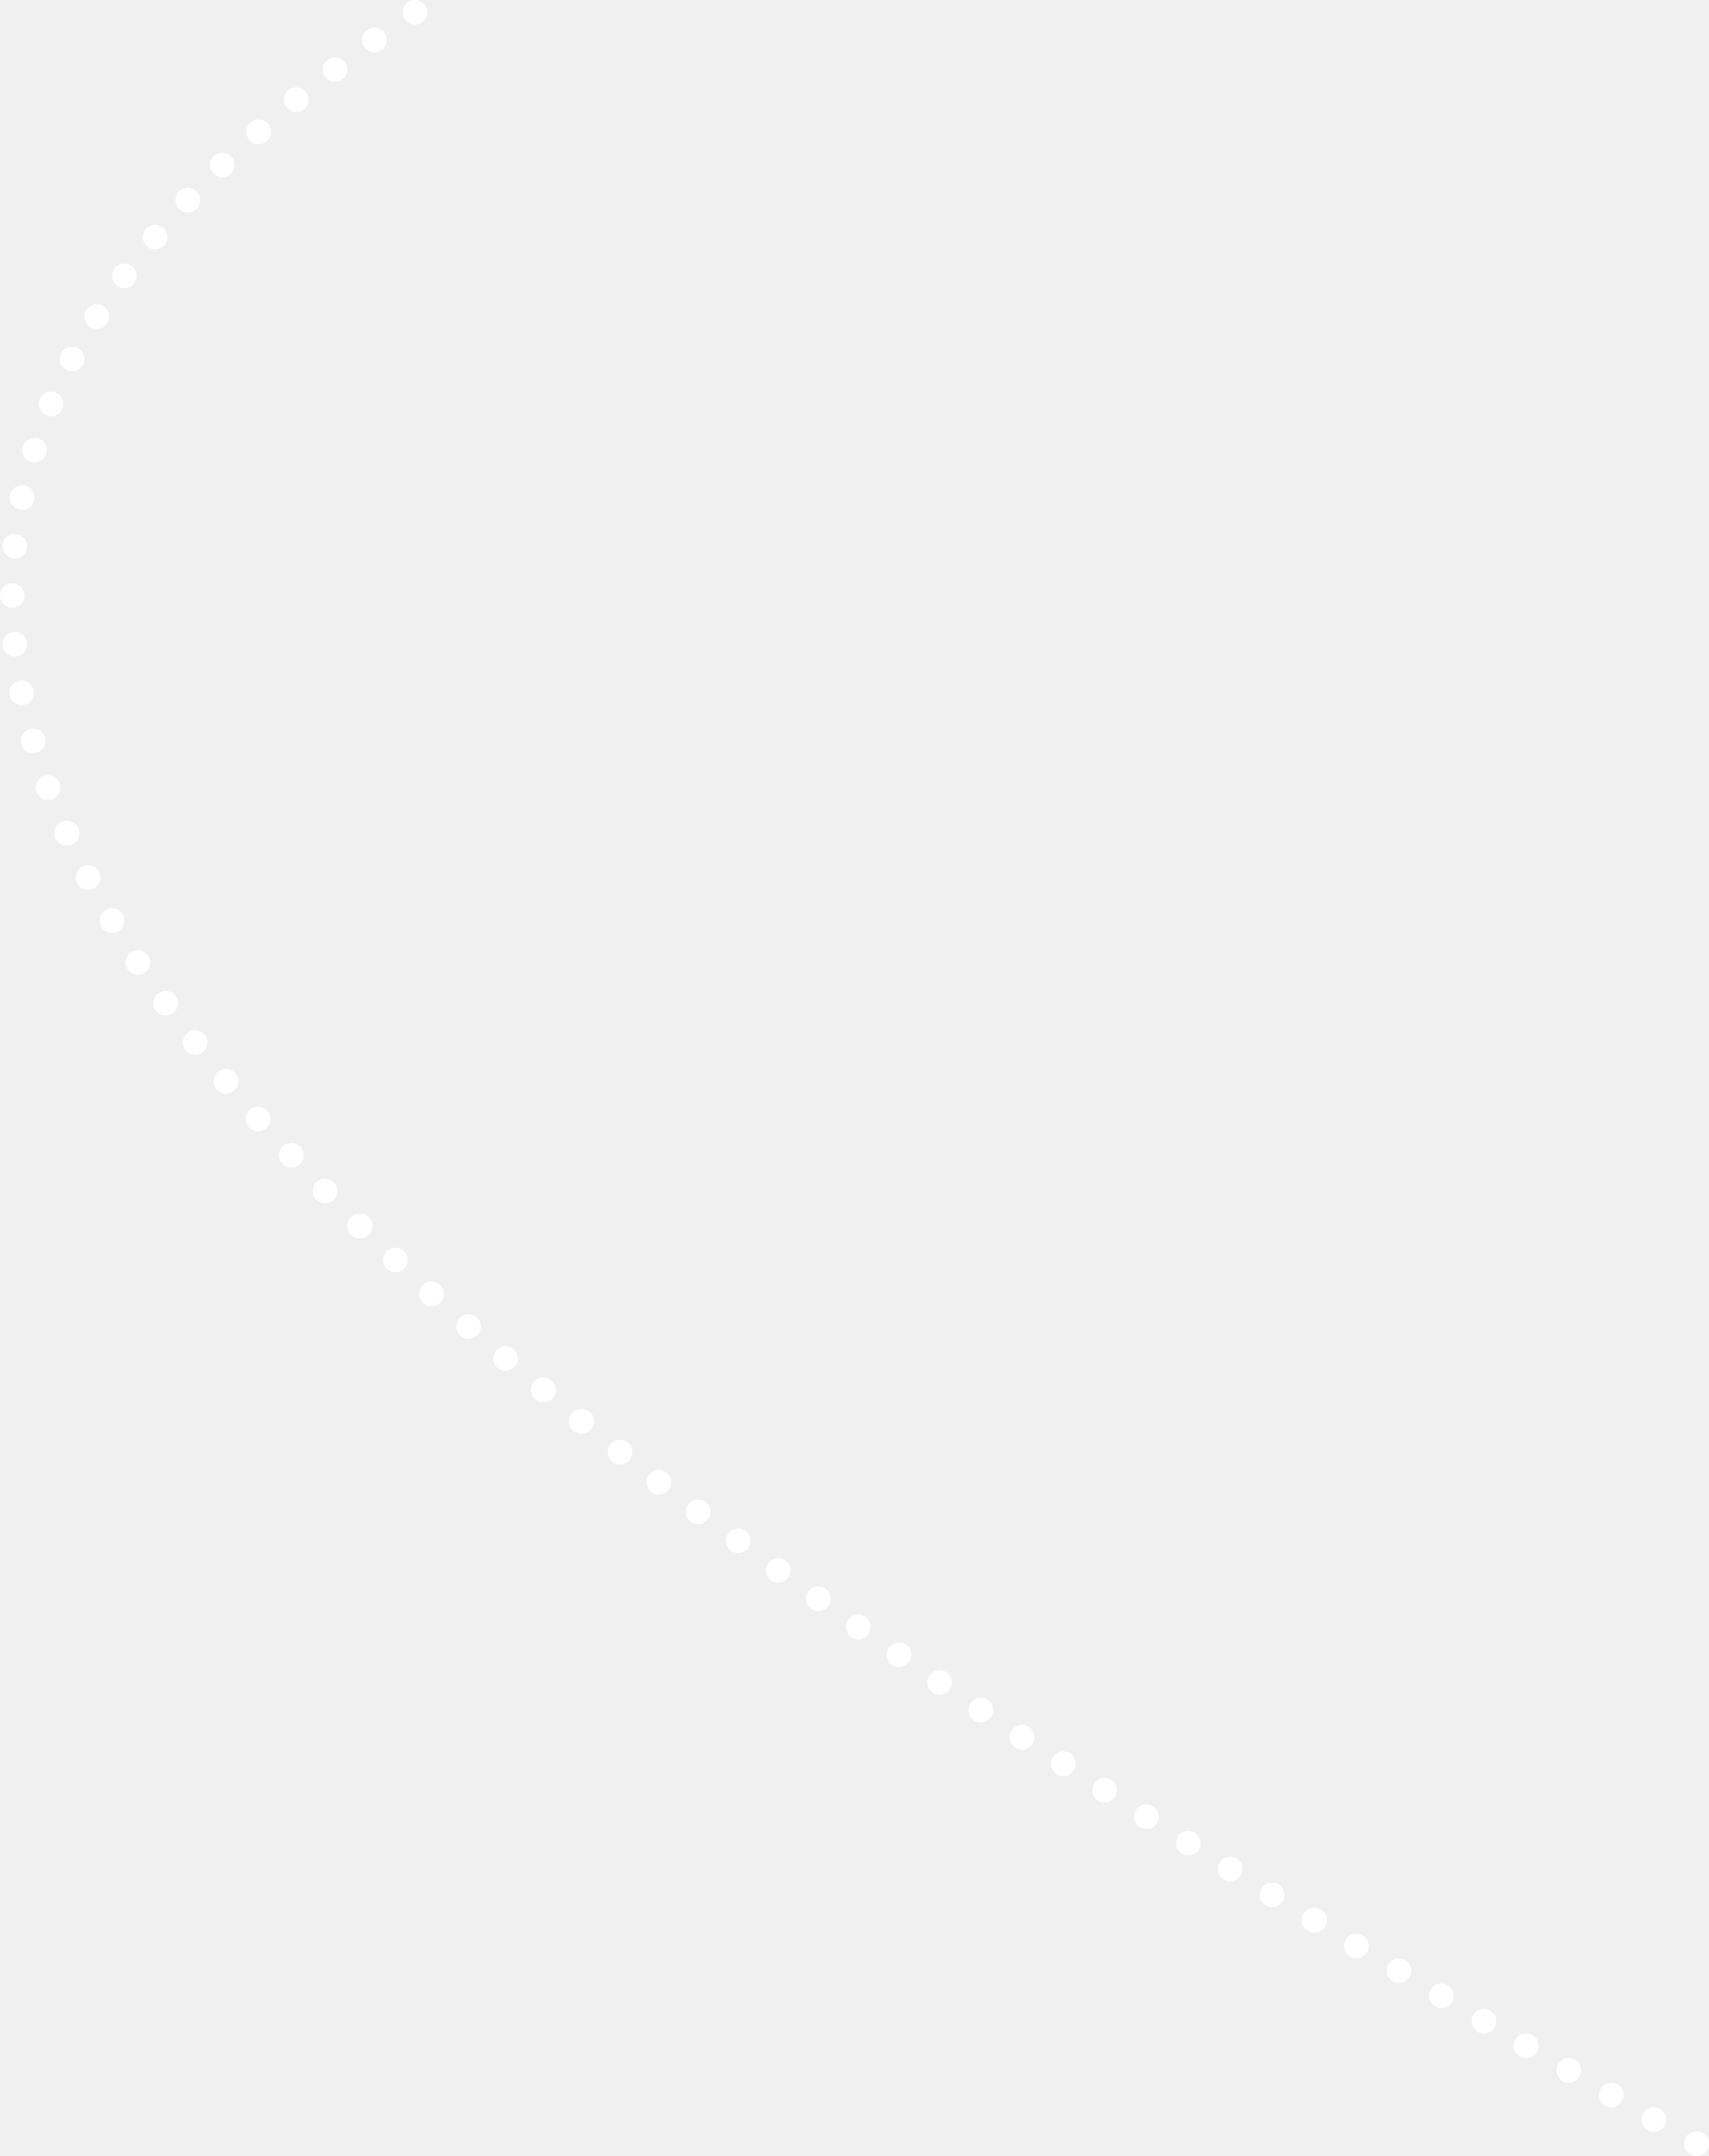
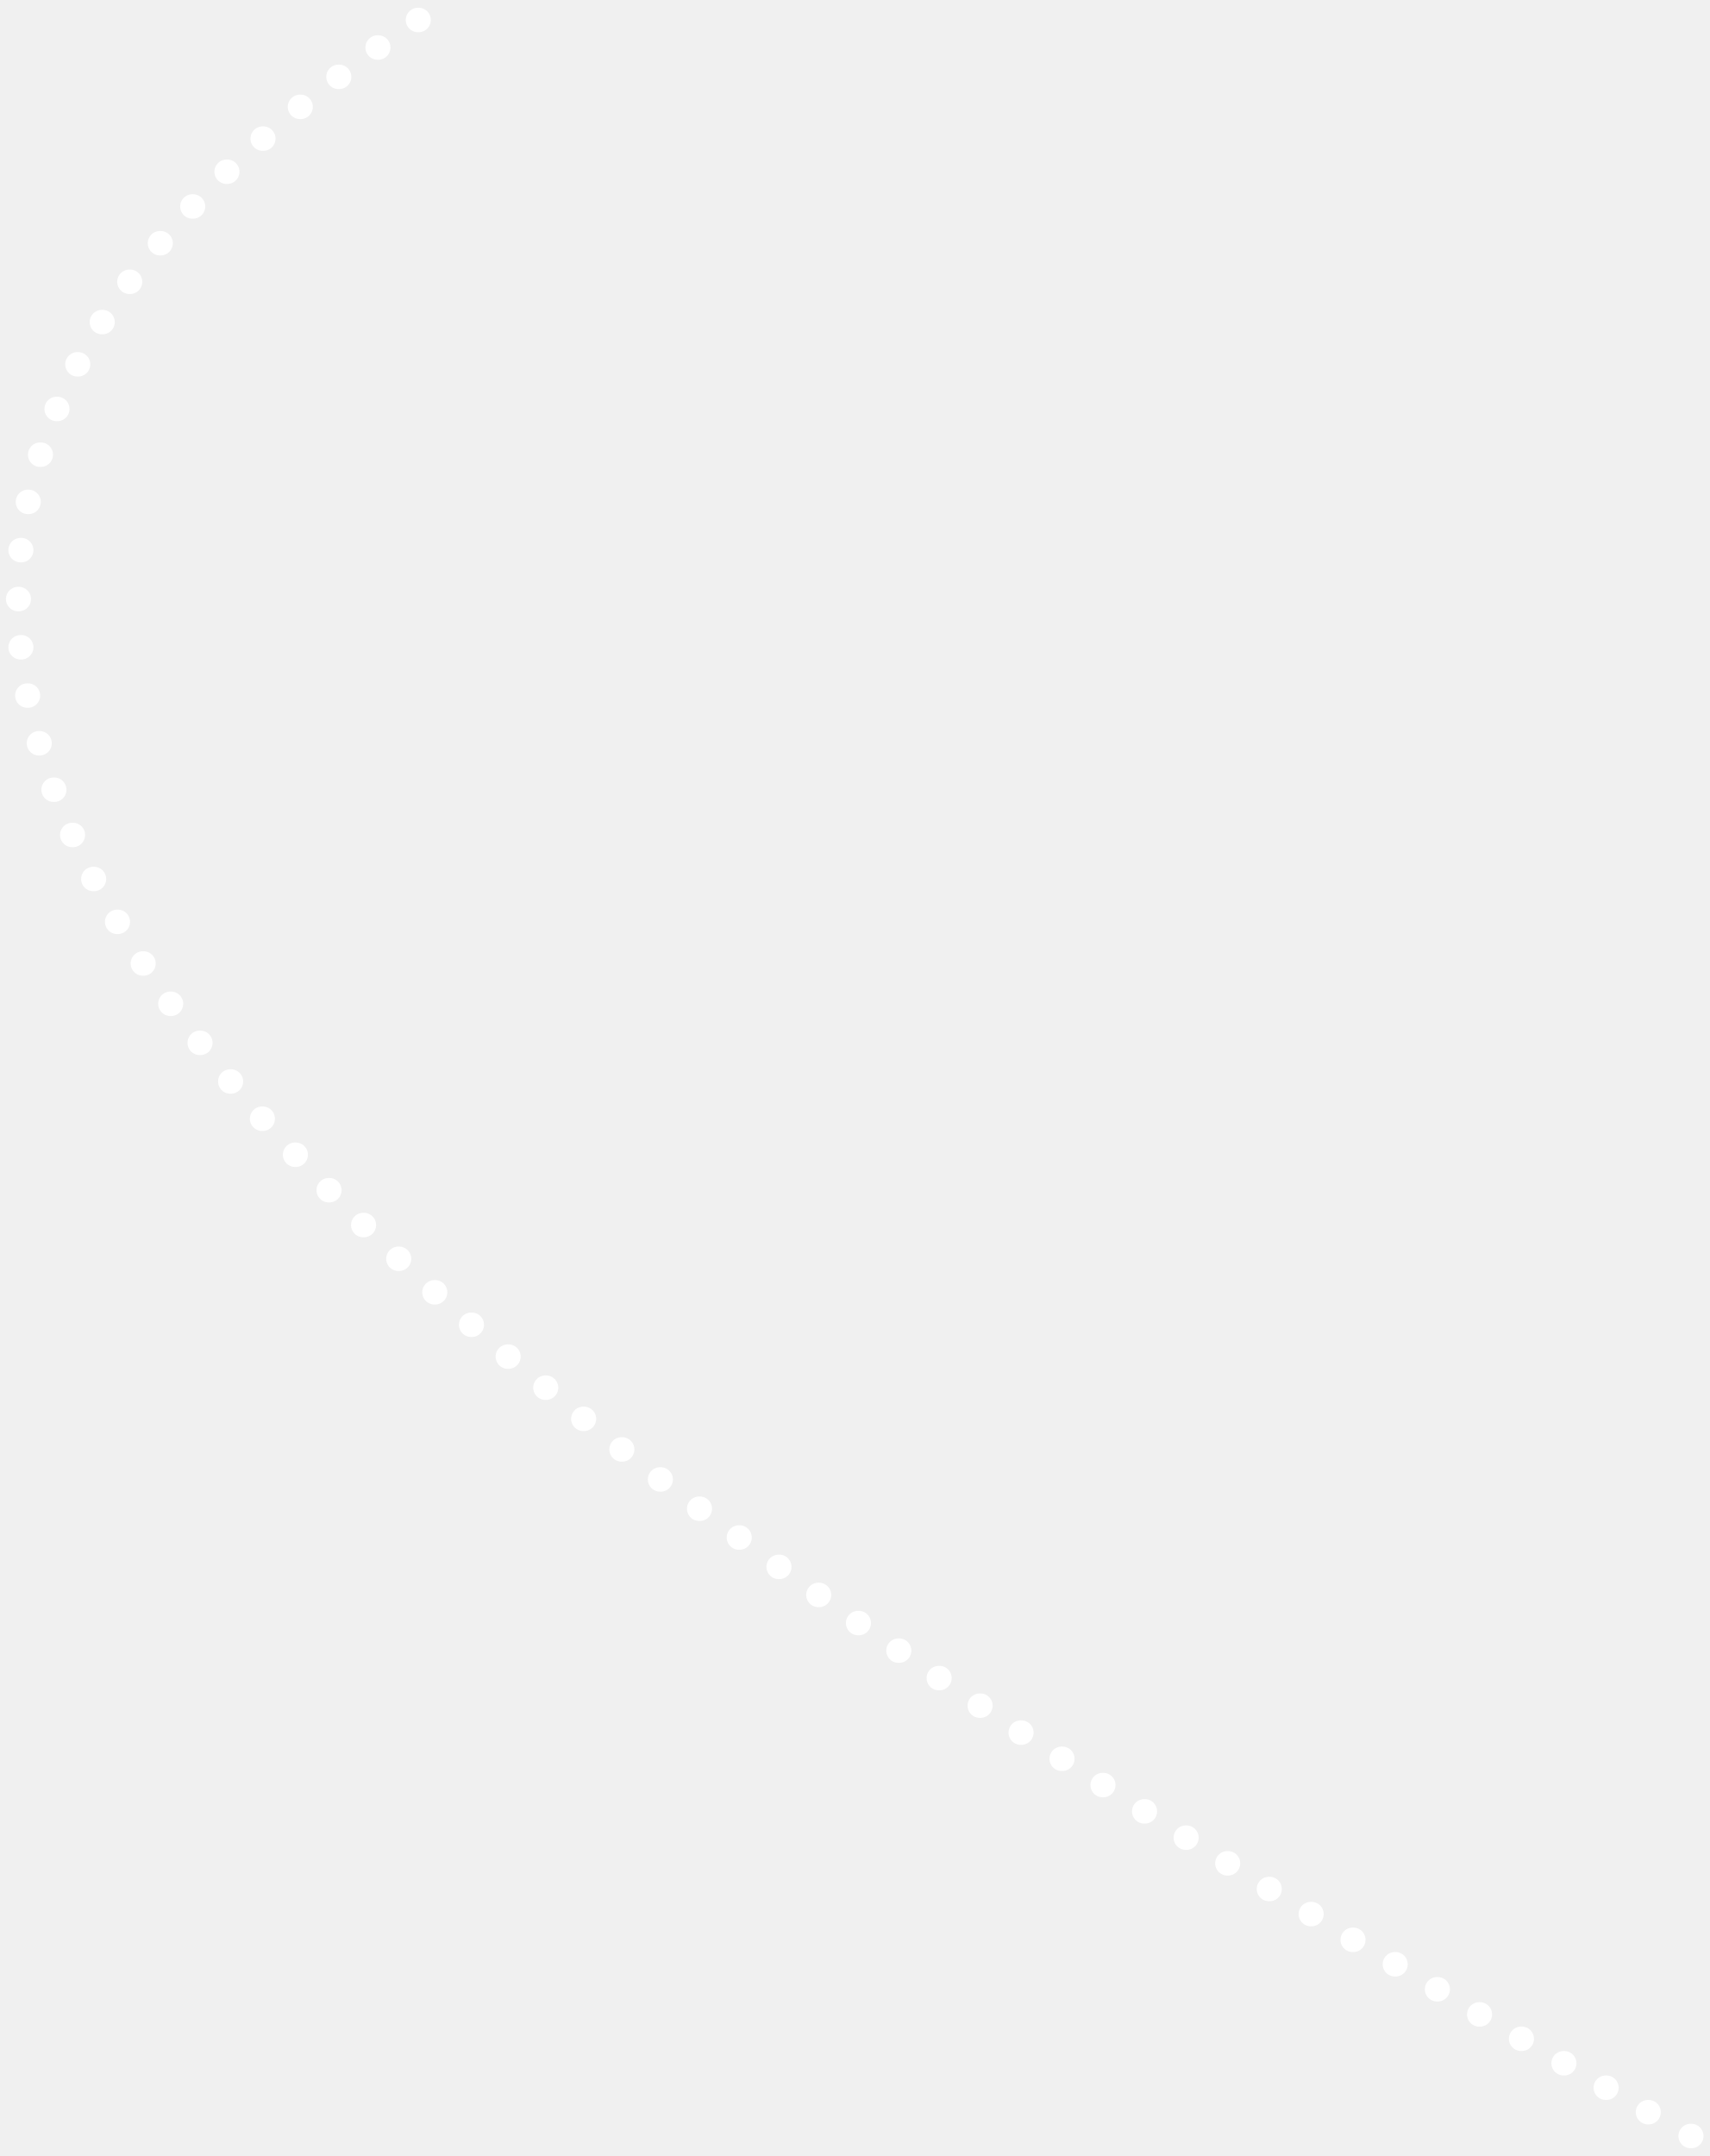
- <svg xmlns="http://www.w3.org/2000/svg" version="1.1" id="Layer_1" x="0px" y="0px" viewBox="0 0 277.5 350.1" style="enable-background:new 0 0 277.5 350.1;" xml:space="preserve">
-   <style type="text/css">
- 	.st0{stroke:#FFFFFF;stroke-width:4;stroke-linecap:round;}
- </style>
-   <g>
-     <line class="st0" x1="67.4" y1="2" x2="67.4" y2="2" />
-     <line class="st0" x1="60.8" y1="6.5" x2="60.8" y2="6.5" />
-     <line class="st0" x1="54.4" y1="11.3" x2="54.4" y2="11.3" />
-     <line class="st0" x1="48.1" y1="16.2" x2="48.1" y2="16.2" />
-     <line class="st0" x1="42" y1="21.4" x2="42" y2="21.4" />
-     <line class="st0" x1="36.1" y1="26.8" x2="36.1" y2="26.8" />
-     <line class="st0" x1="30.5" y1="32.5" x2="30.5" y2="32.5" />
-     <line class="st0" x1="25.2" y1="38.5" x2="25.2" y2="38.5" />
-     <line class="st0" x1="20.2" y1="44.8" x2="20.2" y2="44.8" />
-     <line class="st0" x1="15.7" y1="51.4" x2="15.7" y2="51.4" />
-     <line class="st0" x1="11.7" y1="58.3" x2="11.7" y2="58.3" />
-     <line class="st0" x1="8.3" y1="65.6" x2="8.3" y2="65.6" />
-     <line class="st0" x1="5.6" y1="73.1" x2="5.6" y2="73.1" />
-     <line class="st0" x1="3.6" y1="80.8" x2="3.6" y2="80.8" />
-     <line class="st0" x1="2.4" y1="88.7" x2="2.4" y2="88.7" />
-     <line class="st0" x1="2" y1="96.7" x2="2" y2="96.7" />
-     <line class="st0" x1="2.4" y1="104.6" x2="2.4" y2="104.6" />
-     <line class="st0" x1="3.5" y1="112.5" x2="3.5" y2="112.5" />
-     <line class="st0" x1="5.4" y1="120.3" x2="5.4" y2="120.3" />
-     <line class="st0" x1="7.8" y1="127.9" x2="7.8" y2="127.9" />
-     <line class="st0" x1="10.8" y1="135.3" x2="10.9" y2="135.3" />
-     <line class="st0" x1="14.3" y1="142.5" x2="14.3" y2="142.5" />
-     <line class="st0" x1="18.2" y1="149.5" x2="18.2" y2="149.5" />
-     <line class="st0" x1="22.4" y1="156.3" x2="22.4" y2="156.3" />
-     <line class="st0" x1="26.9" y1="162.9" x2="26.9" y2="162.9" />
-     <line class="st0" x1="31.7" y1="169.3" x2="31.7" y2="169.3" />
-     <line class="st0" x1="36.7" y1="175.6" x2="36.7" y2="175.6" />
-     <line class="st0" x1="41.9" y1="181.7" x2="41.9" y2="181.7" />
-     <line class="st0" x1="47.3" y1="187.6" x2="47.3" y2="187.6" />
-     <line class="st0" x1="52.8" y1="193.4" x2="52.8" y2="193.4" />
-     <line class="st0" x1="58.4" y1="199.1" x2="58.5" y2="199.1" />
-     <line class="st0" x1="64.2" y1="204.6" x2="64.2" y2="204.6" />
-     <line class="st0" x1="70.1" y1="210.1" x2="70.1" y2="210.1" />
-     <line class="st0" x1="76.1" y1="215.4" x2="76.1" y2="215.4" />
-     <line class="st0" x1="82.1" y1="220.6" x2="82.1" y2="220.6" />
-     <line class="st0" x1="88.2" y1="225.7" x2="88.3" y2="225.7" />
-     <line class="st0" x1="94.4" y1="230.8" x2="94.5" y2="230.8" />
-     <line class="st0" x1="100.7" y1="235.8" x2="100.7" y2="235.8" />
-     <line class="st0" x1="107" y1="240.7" x2="107" y2="240.7" />
-     <line class="st0" x1="113.4" y1="245.5" x2="113.4" y2="245.5" />
-     <line class="st0" x1="119.9" y1="250.2" x2="119.9" y2="250.2" />
-     <line class="st0" x1="126.4" y1="255" x2="126.4" y2="255" />
-     <line class="st0" x1="132.9" y1="259.6" x2="132.9" y2="259.6" />
-     <line class="st0" x1="139.4" y1="264.2" x2="139.4" y2="264.2" />
-     <line class="st0" x1="146" y1="268.7" x2="146" y2="268.7" />
-     <line class="st0" x1="152.6" y1="273.2" x2="152.6" y2="273.2" />
-     <line class="st0" x1="159.3" y1="277.7" x2="159.3" y2="277.7" />
-     <line class="st0" x1="166" y1="282.1" x2="166" y2="282.1" />
-     <line class="st0" x1="172.7" y1="286.4" x2="172.7" y2="286.4" />
-     <line class="st0" x1="179.4" y1="290.7" x2="179.4" y2="290.7" />
-     <line class="st0" x1="186.2" y1="295" x2="186.2" y2="295" />
-     <line class="st0" x1="193" y1="299.3" x2="193" y2="299.3" />
-     <line class="st0" x1="199.8" y1="303.5" x2="199.8" y2="303.5" />
-     <line class="st0" x1="206.6" y1="307.7" x2="206.6" y2="307.7" />
-     <line class="st0" x1="213.4" y1="311.8" x2="213.5" y2="311.8" />
-     <line class="st0" x1="220.3" y1="316" x2="220.3" y2="316" />
-     <line class="st0" x1="227.2" y1="320" x2="227.2" y2="320" />
-     <line class="st0" x1="234.1" y1="324.1" x2="234.1" y2="324.1" />
-     <line class="st0" x1="241" y1="328.2" x2="241" y2="328.2" />
-     <line class="st0" x1="247.8" y1="332.2" x2="247.9" y2="332.2" />
-     <line class="st0" x1="254.8" y1="336.2" x2="254.8" y2="336.2" />
-     <line class="st0" x1="261.7" y1="340.2" x2="261.7" y2="340.2" />
-     <line class="st0" x1="268.6" y1="344.2" x2="268.6" y2="344.2" />
-     <line class="st0" x1="275.5" y1="348.1" x2="275.6" y2="348.1" />
-   </g>
+ <svg xmlns="http://www.w3.org/2000/svg" id="fc56dd62-d487-4b74-a0c7-34aa1f6cd77e" data-name="Layer 1" width="279.62" height="352.64" viewBox="0 0 279.62 352.64">
+   <line x1="68.37" y1="3.27" x2="68.47" y2="3.27" fill="none" stroke="#fff" stroke-linecap="round" stroke-miterlimit="10" stroke-width="4" />
+   <line x1="61.77" y1="7.77" x2="61.87" y2="7.77" fill="none" stroke="#fff" stroke-linecap="round" stroke-miterlimit="10" stroke-width="4" />
+   <line x1="55.37" y1="12.57" x2="55.47" y2="12.57" fill="none" stroke="#fff" stroke-linecap="round" stroke-miterlimit="10" stroke-width="4" />
+   <line x1="49.07" y1="17.48" x2="49.17" y2="17.48" fill="none" stroke="#fff" stroke-linecap="round" stroke-miterlimit="10" stroke-width="4" />
+   <line x1="42.97" y1="22.67" x2="43.07" y2="22.67" fill="none" stroke="#fff" stroke-linecap="round" stroke-miterlimit="10" stroke-width="4" />
+   <line x1="37.07" y1="28.09" x2="37.17" y2="28.09" fill="none" stroke="#fff" stroke-linecap="round" stroke-miterlimit="10" stroke-width="4" />
+   <line x1="31.47" y1="33.77" x2="31.57" y2="33.77" fill="none" stroke="#fff" stroke-linecap="round" stroke-miterlimit="10" stroke-width="4" />
+   <line x1="26.17" y1="39.78" x2="26.27" y2="39.78" fill="none" stroke="#fff" stroke-linecap="round" stroke-miterlimit="10" stroke-width="4" />
+   <line x1="21.17" y1="46.09" x2="21.27" y2="46.09" fill="none" stroke="#fff" stroke-linecap="round" stroke-miterlimit="10" stroke-width="4" />
+   <line x1="16.67" y1="52.68" x2="16.77" y2="52.68" fill="none" stroke="#fff" stroke-linecap="round" stroke-miterlimit="10" stroke-width="4" />
+   <line x1="12.67" y1="59.59" x2="12.77" y2="59.59" fill="none" stroke="#fff" stroke-linecap="round" stroke-miterlimit="10" stroke-width="4" />
+   <line x1="9.27" y1="66.89" x2="9.37" y2="66.89" fill="none" stroke="#fff" stroke-linecap="round" stroke-miterlimit="10" stroke-width="4" />
+   <line x1="6.57" y1="74.37" x2="6.67" y2="74.37" fill="none" stroke="#fff" stroke-linecap="round" stroke-miterlimit="10" stroke-width="4" />
+   <line x1="4.57" y1="82.09" x2="4.67" y2="82.09" fill="none" stroke="#fff" stroke-linecap="round" stroke-miterlimit="10" stroke-width="4" />
+   <line x1="3.37" y1="89.98" x2="3.47" y2="89.98" fill="none" stroke="#fff" stroke-linecap="round" stroke-miterlimit="10" stroke-width="4" />
+   <line x1="2.97" y1="97.98" x2="3.07" y2="97.98" fill="none" stroke="#fff" stroke-linecap="round" stroke-miterlimit="10" stroke-width="4" />
+   <line x1="3.37" y1="105.87" x2="3.47" y2="105.87" fill="none" stroke="#fff" stroke-linecap="round" stroke-miterlimit="10" stroke-width="4" />
+   <line x1="4.47" y1="113.77" x2="4.57" y2="113.77" fill="none" stroke="#fff" stroke-linecap="round" stroke-miterlimit="10" stroke-width="4" />
+   <line x1="6.37" y1="121.57" x2="6.47" y2="121.57" fill="none" stroke="#fff" stroke-linecap="round" stroke-miterlimit="10" stroke-width="4" />
+   <line x1="8.77" y1="129.17" x2="8.87" y2="129.17" fill="none" stroke="#fff" stroke-linecap="round" stroke-miterlimit="10" stroke-width="4" />
+   <line x1="11.82" y1="136.57" x2="11.92" y2="136.57" fill="none" stroke="#fff" stroke-linecap="round" stroke-miterlimit="10" stroke-width="4" />
+   <line x1="15.27" y1="143.77" x2="15.37" y2="143.77" fill="none" stroke="#fff" stroke-linecap="round" stroke-miterlimit="10" stroke-width="4" />
+   <line x1="19.17" y1="150.78" x2="19.27" y2="150.78" fill="none" stroke="#fff" stroke-linecap="round" stroke-miterlimit="10" stroke-width="4" />
+   <line x1="23.37" y1="157.59" x2="23.47" y2="157.59" fill="none" stroke="#fff" stroke-linecap="round" stroke-miterlimit="10" stroke-width="4" />
+   <line x1="27.87" y1="164.18" x2="27.97" y2="164.18" fill="none" stroke="#fff" stroke-linecap="round" stroke-miterlimit="10" stroke-width="4" />
+   <line x1="32.67" y1="170.57" x2="32.77" y2="170.57" fill="none" stroke="#fff" stroke-linecap="round" stroke-miterlimit="10" stroke-width="4" />
+   <line x1="37.67" y1="176.89" x2="37.77" y2="176.89" fill="none" stroke="#fff" stroke-linecap="round" stroke-miterlimit="10" stroke-width="4" />
+   <line x1="42.87" y1="182.98" x2="42.97" y2="182.98" fill="none" stroke="#fff" stroke-linecap="round" stroke-miterlimit="10" stroke-width="4" />
+   <line x1="48.27" y1="188.87" x2="48.37" y2="188.87" fill="none" stroke="#fff" stroke-linecap="round" stroke-miterlimit="10" stroke-width="4" />
+   <line x1="53.77" y1="194.67" x2="53.87" y2="194.67" fill="none" stroke="#fff" stroke-linecap="round" stroke-miterlimit="10" stroke-width="4" />
+   <line x1="59.42" y1="200.37" x2="59.52" y2="200.37" fill="none" stroke="#fff" stroke-linecap="round" stroke-miterlimit="10" stroke-width="4" />
+   <line x1="65.17" y1="205.89" x2="65.27" y2="205.89" fill="none" stroke="#fff" stroke-linecap="round" stroke-miterlimit="10" stroke-width="4" />
+   <line x1="71.07" y1="211.37" x2="71.17" y2="211.37" fill="none" stroke="#fff" stroke-linecap="round" stroke-miterlimit="10" stroke-width="4" />
+   <line x1="77.07" y1="216.68" x2="77.17" y2="216.68" fill="none" stroke="#fff" stroke-linecap="round" stroke-miterlimit="10" stroke-width="4" />
+   <line x1="83.07" y1="221.89" x2="83.17" y2="221.89" fill="none" stroke="#fff" stroke-linecap="round" stroke-miterlimit="10" stroke-width="4" />
+   <line x1="89.22" y1="226.97" x2="89.32" y2="226.97" fill="none" stroke="#fff" stroke-linecap="round" stroke-miterlimit="10" stroke-width="4" />
+   <line x1="95.42" y1="232.07" x2="95.52" y2="232.07" fill="none" stroke="#fff" stroke-linecap="round" stroke-miterlimit="10" stroke-width="4" />
+   <line x1="101.67" y1="237.07" x2="101.77" y2="237.07" fill="none" stroke="#fff" stroke-linecap="round" stroke-miterlimit="10" stroke-width="4" />
+   <line x1="107.97" y1="241.98" x2="108.07" y2="241.98" fill="none" stroke="#fff" stroke-linecap="round" stroke-miterlimit="10" stroke-width="4" />
+   <line x1="114.37" y1="246.77" x2="114.47" y2="246.77" fill="none" stroke="#fff" stroke-linecap="round" stroke-miterlimit="10" stroke-width="4" />
+   <line x1="120.87" y1="251.48" x2="120.97" y2="251.48" fill="none" stroke="#fff" stroke-linecap="round" stroke-miterlimit="10" stroke-width="4" />
+   <line x1="127.37" y1="256.28" x2="127.47" y2="256.28" fill="none" stroke="#fff" stroke-linecap="round" stroke-miterlimit="10" stroke-width="4" />
+   <line x1="133.87" y1="260.87" x2="133.97" y2="260.87" fill="none" stroke="#fff" stroke-linecap="round" stroke-miterlimit="10" stroke-width="4" />
+   <line x1="140.37" y1="265.47" x2="140.47" y2="265.47" fill="none" stroke="#fff" stroke-linecap="round" stroke-miterlimit="10" stroke-width="4" />
+   <line x1="146.97" y1="269.98" x2="147.07" y2="269.98" fill="none" stroke="#fff" stroke-linecap="round" stroke-miterlimit="10" stroke-width="4" />
+   <line x1="153.57" y1="274.47" x2="153.67" y2="274.47" fill="none" stroke="#fff" stroke-linecap="round" stroke-miterlimit="10" stroke-width="4" />
+   <line x1="160.27" y1="278.98" x2="160.37" y2="278.98" fill="none" stroke="#fff" stroke-linecap="round" stroke-miterlimit="10" stroke-width="4" />
+   <line x1="166.97" y1="283.39" x2="167.07" y2="283.39" fill="none" stroke="#fff" stroke-linecap="round" stroke-miterlimit="10" stroke-width="4" />
+   <line x1="173.67" y1="287.67" x2="173.77" y2="287.67" fill="none" stroke="#fff" stroke-linecap="round" stroke-miterlimit="10" stroke-width="4" />
+   <line x1="180.37" y1="291.97" x2="180.47" y2="291.97" fill="none" stroke="#fff" stroke-linecap="round" stroke-miterlimit="10" stroke-width="4" />
+   <line x1="187.17" y1="296.27" x2="187.27" y2="296.27" fill="none" stroke="#fff" stroke-linecap="round" stroke-miterlimit="10" stroke-width="4" />
+   <line x1="193.97" y1="300.57" x2="194.07" y2="300.57" fill="none" stroke="#fff" stroke-linecap="round" stroke-miterlimit="10" stroke-width="4" />
+   <line x1="200.77" y1="304.77" x2="200.87" y2="304.77" fill="none" stroke="#fff" stroke-linecap="round" stroke-miterlimit="10" stroke-width="4" />
+   <line x1="207.57" y1="308.97" x2="207.67" y2="308.97" fill="none" stroke="#fff" stroke-linecap="round" stroke-miterlimit="10" stroke-width="4" />
+   <line x1="214.42" y1="313.07" x2="214.52" y2="313.07" fill="none" stroke="#fff" stroke-linecap="round" stroke-miterlimit="10" stroke-width="4" />
+   <line x1="221.27" y1="317.28" x2="221.37" y2="317.28" fill="none" stroke="#fff" stroke-linecap="round" stroke-miterlimit="10" stroke-width="4" />
+   <line x1="228.17" y1="321.28" x2="228.27" y2="321.28" fill="none" stroke="#fff" stroke-linecap="round" stroke-miterlimit="10" stroke-width="4" />
+   <line x1="235.07" y1="325.37" x2="235.17" y2="325.37" fill="none" stroke="#fff" stroke-linecap="round" stroke-miterlimit="10" stroke-width="4" />
+   <line x1="241.97" y1="329.48" x2="242.07" y2="329.48" fill="none" stroke="#fff" stroke-linecap="round" stroke-miterlimit="10" stroke-width="4" />
+   <line x1="248.82" y1="333.47" x2="248.92" y2="333.47" fill="none" stroke="#fff" stroke-linecap="round" stroke-miterlimit="10" stroke-width="4" />
+   <line x1="255.77" y1="337.47" x2="255.87" y2="337.47" fill="none" stroke="#fff" stroke-linecap="round" stroke-miterlimit="10" stroke-width="4" />
+   <line x1="262.67" y1="341.47" x2="262.77" y2="341.47" fill="none" stroke="#fff" stroke-linecap="round" stroke-miterlimit="10" stroke-width="4" />
+   <line x1="269.57" y1="345.47" x2="269.67" y2="345.47" fill="none" stroke="#fff" stroke-linecap="round" stroke-miterlimit="10" stroke-width="4" />
+   <line x1="276.55" y1="349.37" x2="276.65" y2="349.37" fill="none" stroke="#fff" stroke-linecap="round" stroke-miterlimit="10" stroke-width="4" />
</svg>
